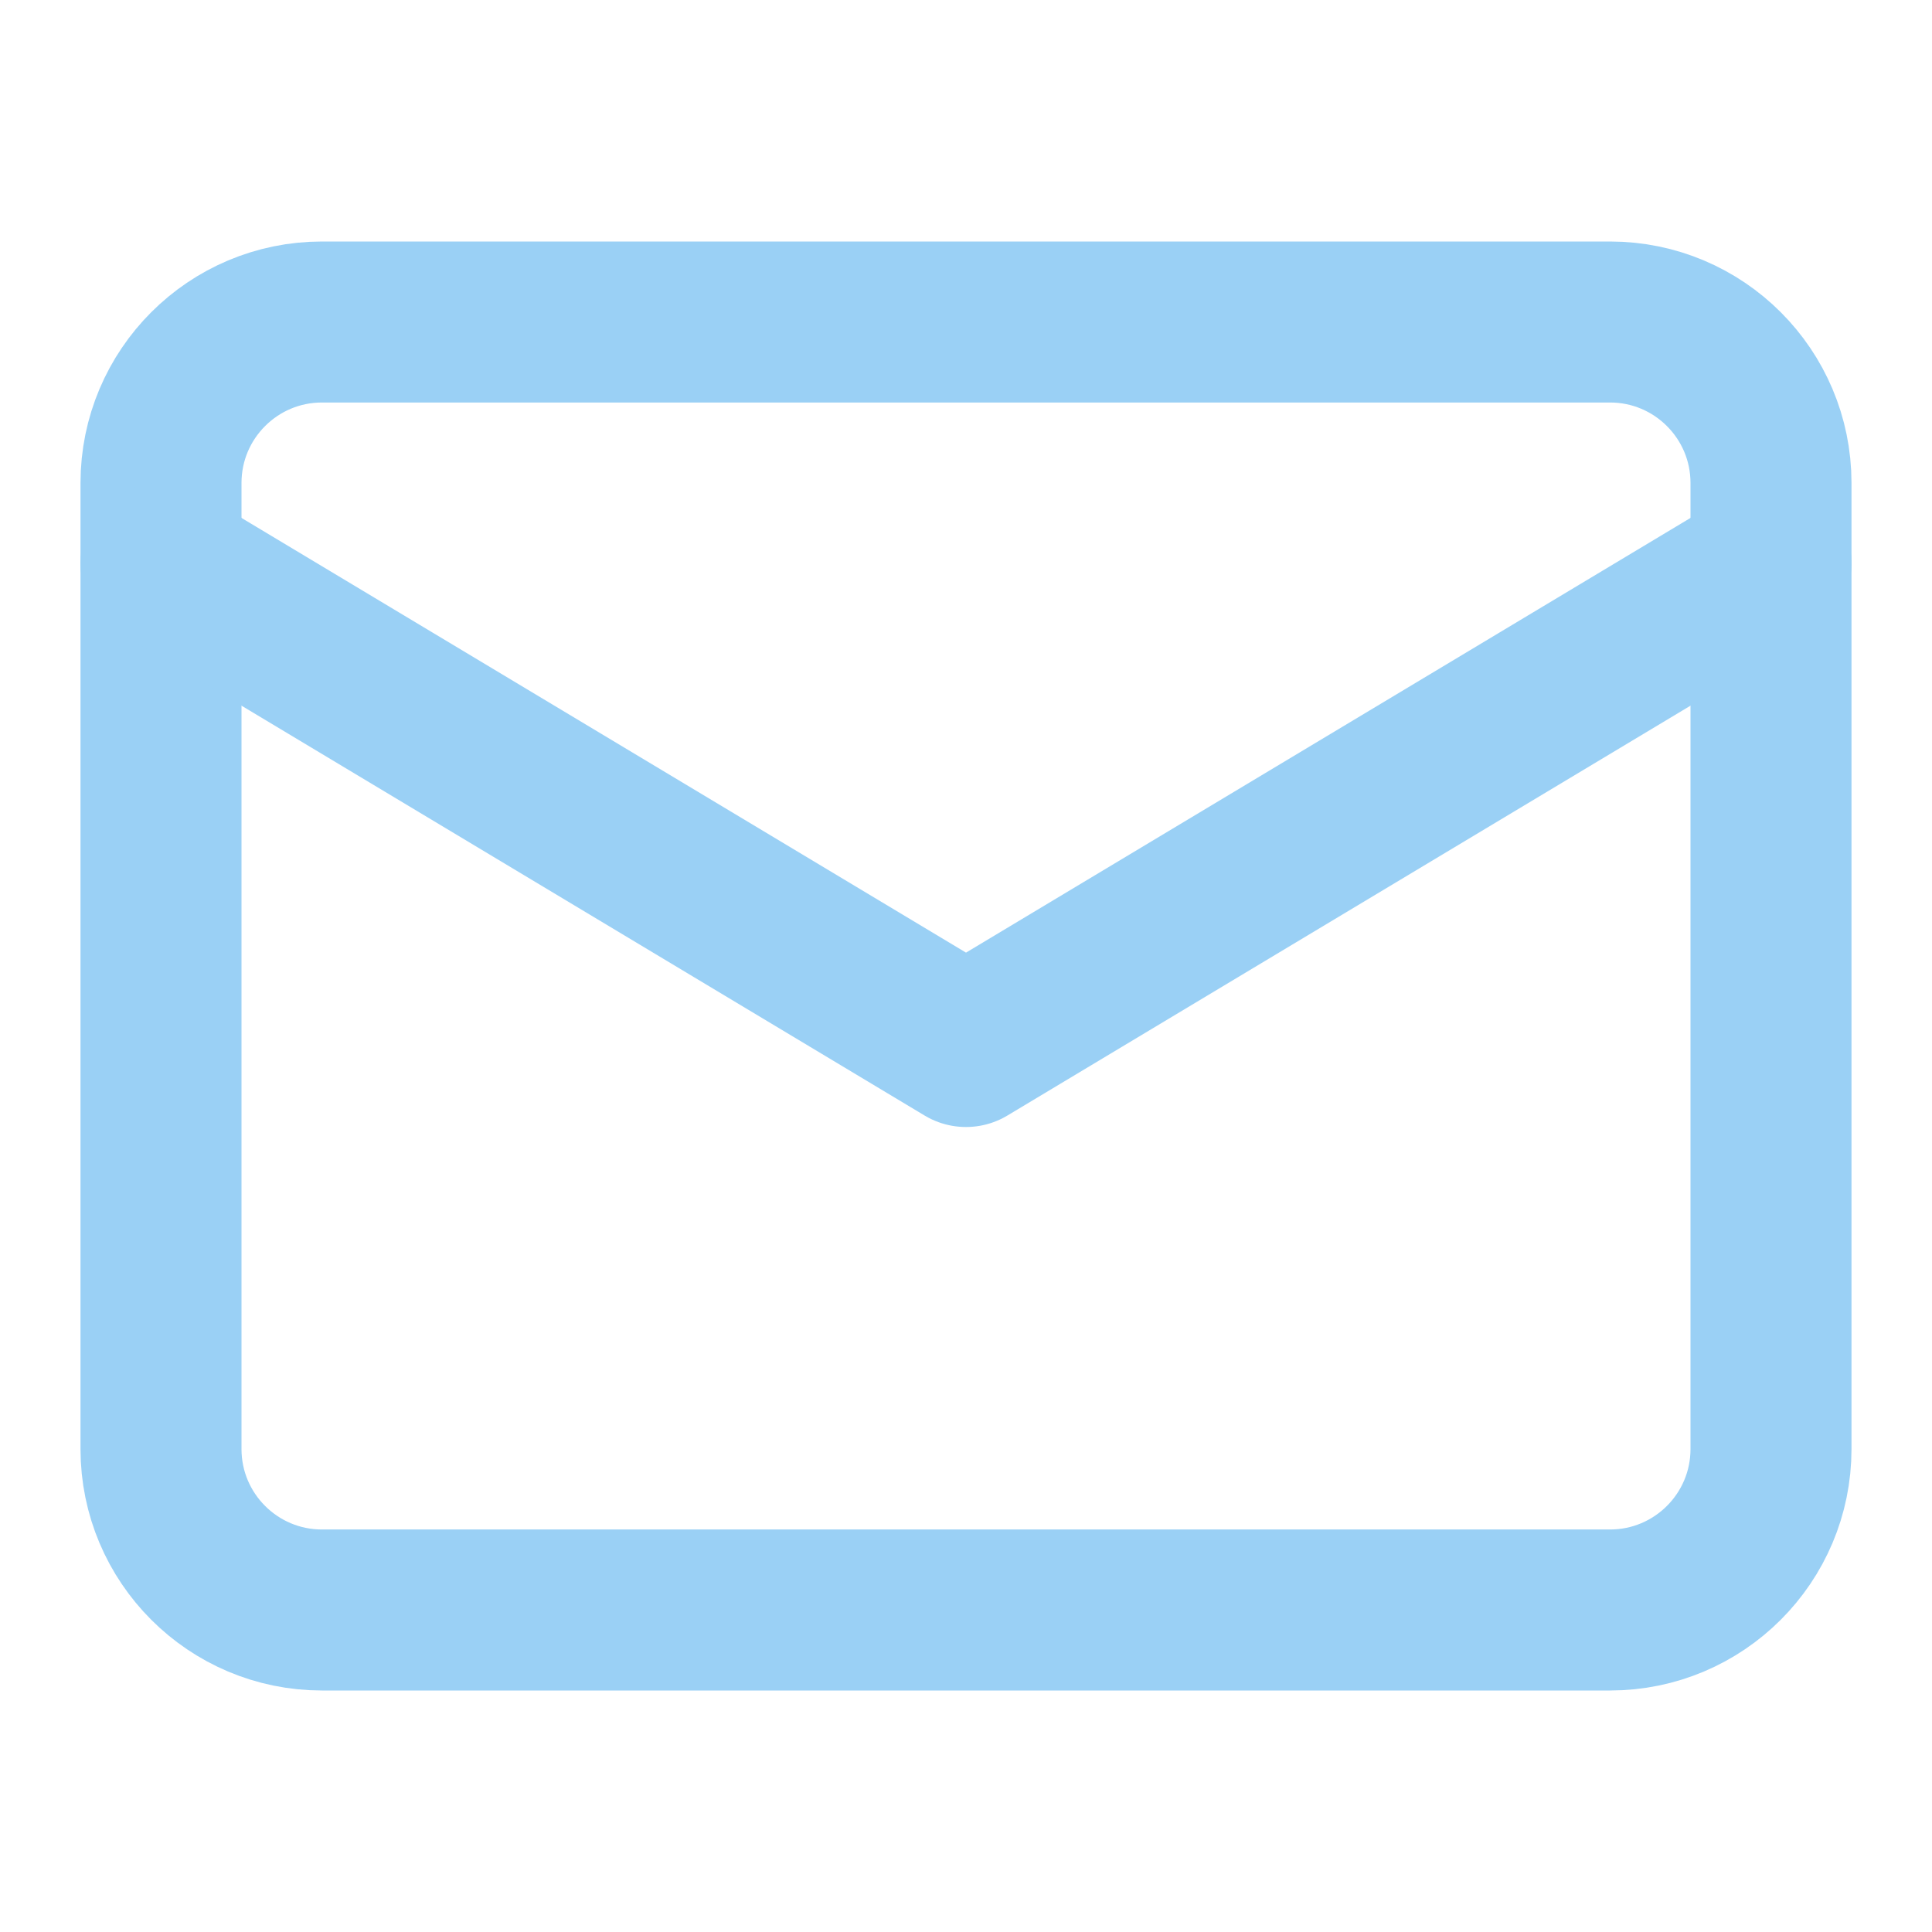
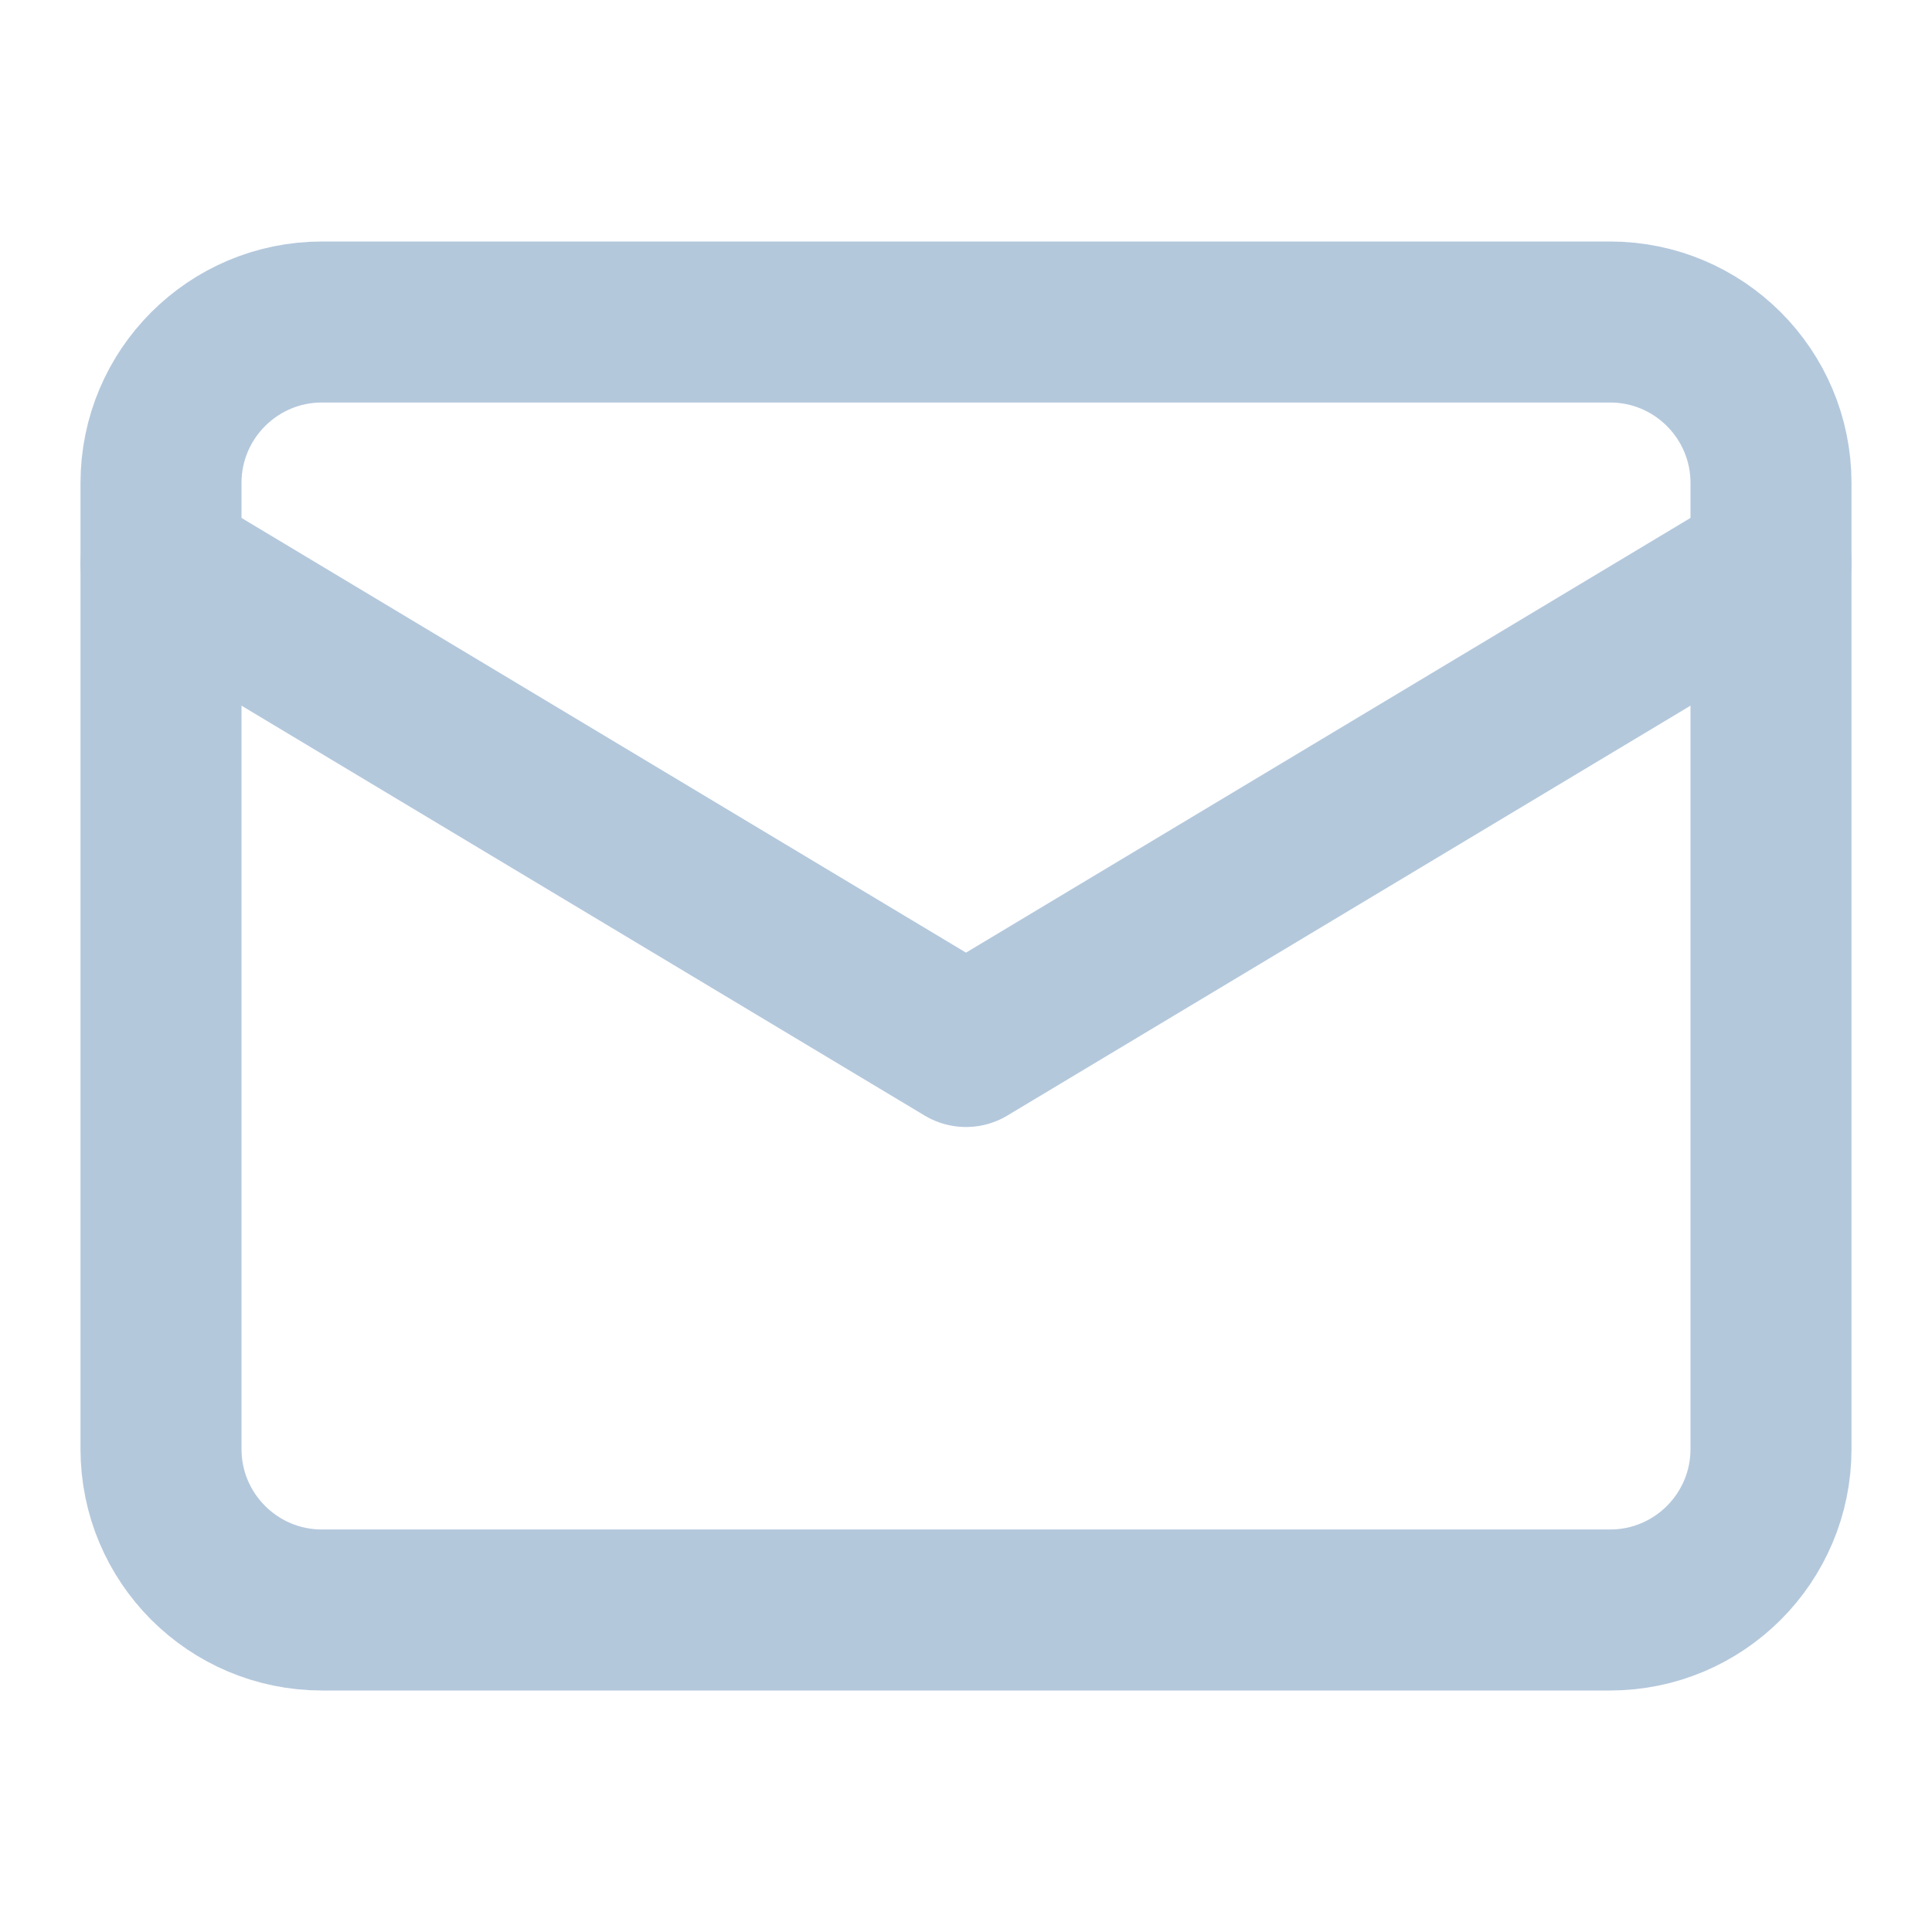
- <svg xmlns="http://www.w3.org/2000/svg" width="24" height="24" viewBox="0 0 24 24" fill="none" stroke="#9ad0f5" stroke-width="2" stroke-linecap="round" stroke-linejoin="round">
+ <svg xmlns="http://www.w3.org/2000/svg" width="24" height="24" viewBox="0 0 24 24" fill="none" stroke="#b4c8dc" stroke-width="2" stroke-linecap="round" stroke-linejoin="round">
  <rect x="2" y="4" width="20" height="16" rx="2" />
  <path d="m22 7-10 6L2 7" />
</svg>
